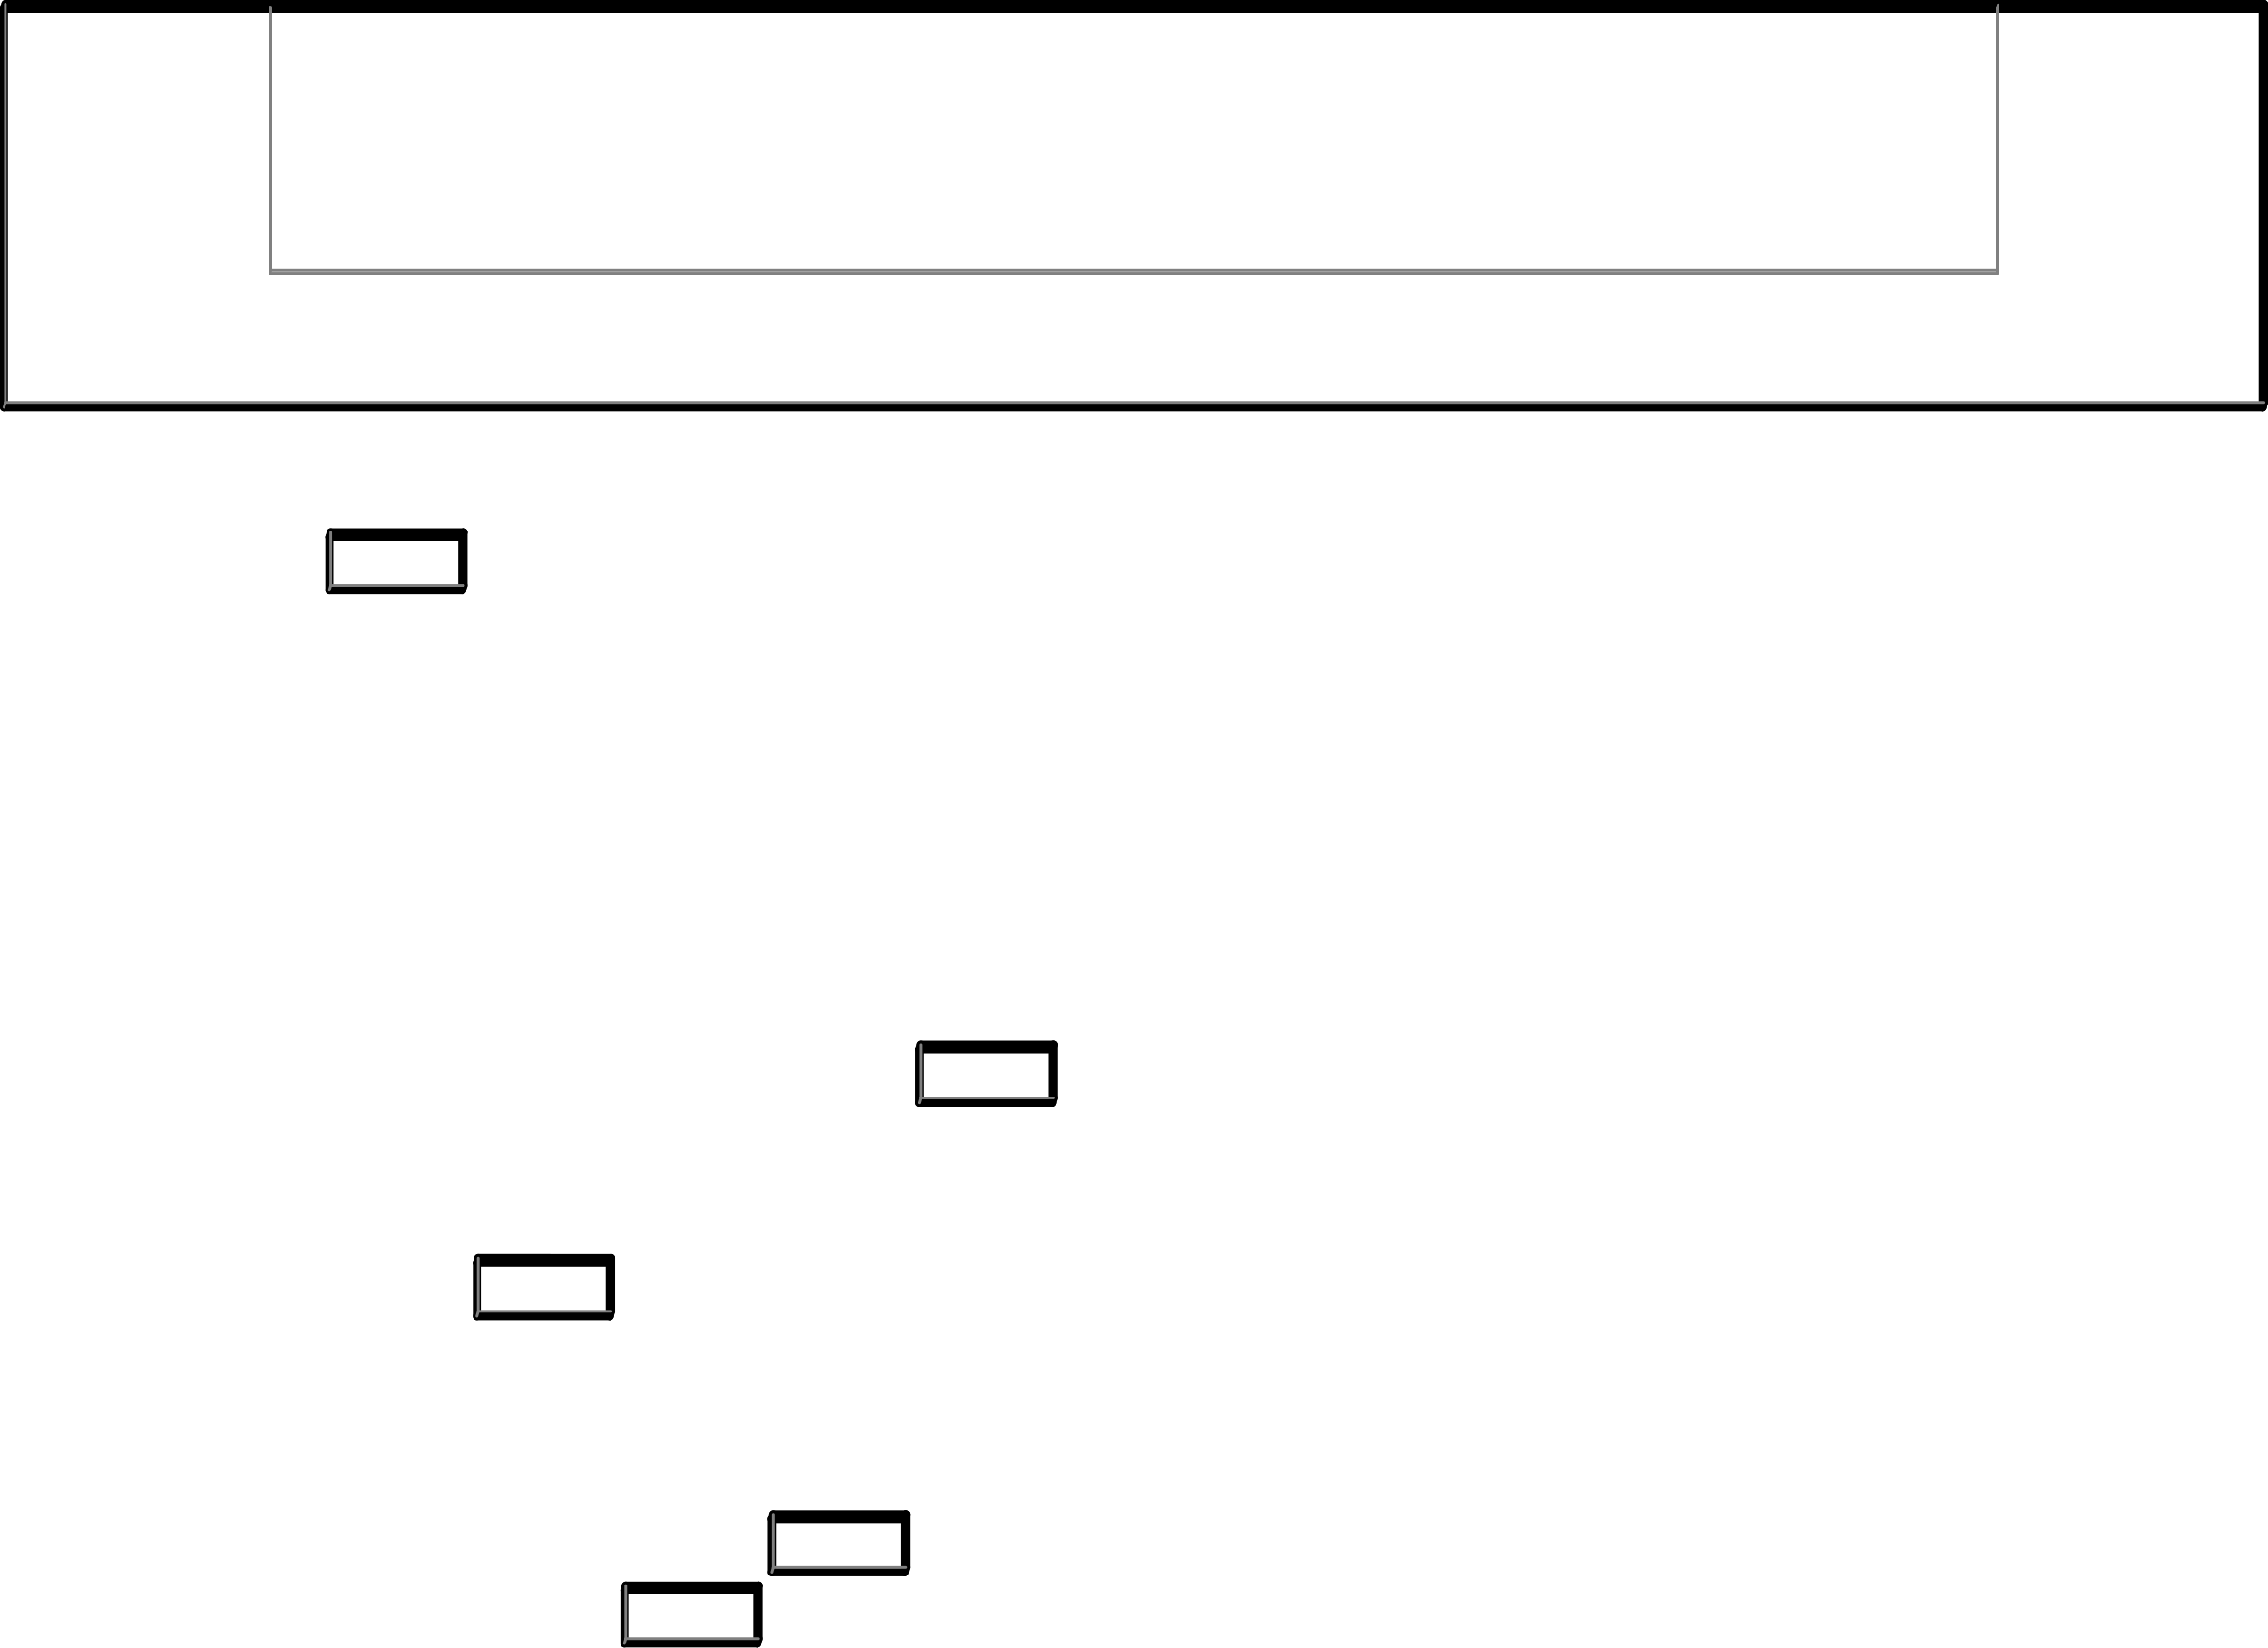
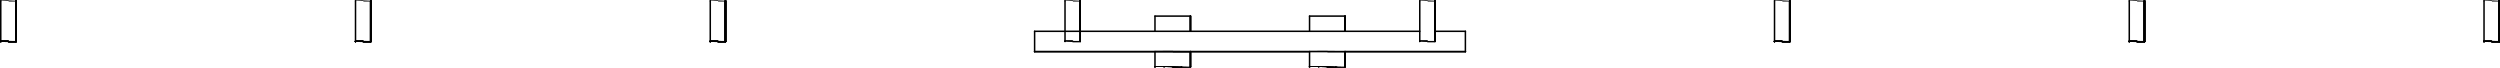
- <svg xmlns="http://www.w3.org/2000/svg" width="85.351mm" height="62.011mm" viewBox="-41.762 -10.96 85.351 62.011" version="1.1">
+ <svg xmlns="http://www.w3.org/2000/svg" width="493.302mm" height="13.343mm" viewBox="-246.651 -7.748 493.302 13.343" version="1.1">
  <g transform="scale(1,-1)" stroke-linecap="round">
    <g fill="none" stroke="rgb(0,0,0)" stroke-width="0.3" id="visible">
-       <line x1="-24.315" y1="-11.078" x2="-24.366" y2="-11.256" />
-       <line x1="-24.366" y1="-11.256" x2="-29.366" y2="-11.256" />
-       <line x1="-24.315" y1="-9.078" x2="-24.366" y2="-9.256" />
-       <line x1="-24.315" y1="-11.078" x2="-24.315" y2="-9.078" />
-       <line x1="-24.366" y1="-11.256" x2="-24.366" y2="-9.256" />
-       <line x1="-29.315" y1="-9.078" x2="-29.366" y2="-9.256" />
-       <line x1="-24.315" y1="-9.078" x2="-29.315" y2="-9.078" />
-       <line x1="-24.366" y1="-9.256" x2="-29.366" y2="-9.256" />
-       <line x1="-29.366" y1="-11.256" x2="-29.366" y2="-9.256" />
-       <line x1="-18.764" y1="-38.4" x2="-18.815" y2="-38.578" />
-       <line x1="-18.815" y1="-38.578" x2="-23.815" y2="-38.578" />
-       <line x1="-18.764" y1="-36.401" x2="-18.815" y2="-36.578" />
-       <line x1="-18.764" y1="-38.4" x2="-18.764" y2="-36.401" />
-       <line x1="-18.815" y1="-38.578" x2="-18.815" y2="-36.578" />
-       <line x1="-23.764" y1="-36.4" x2="-23.815" y2="-36.578" />
-       <line x1="-18.764" y1="-36.401" x2="-23.764" y2="-36.4" />
-       <line x1="-18.815" y1="-36.578" x2="-23.815" y2="-36.578" />
-       <line x1="-23.815" y1="-38.578" x2="-23.815" y2="-36.578" />
-       <line x1="-13.213" y1="-50.723" x2="-13.264" y2="-50.9" />
-       <line x1="-13.264" y1="-50.9" x2="-18.264" y2="-50.9" />
-       <line x1="-13.213" y1="-48.723" x2="-13.264" y2="-48.9" />
-       <line x1="-13.213" y1="-50.723" x2="-13.213" y2="-48.723" />
-       <line x1="-13.264" y1="-50.9" x2="-13.264" y2="-48.9" />
-       <line x1="-18.213" y1="-48.723" x2="-18.264" y2="-48.9" />
-       <line x1="-13.213" y1="-48.723" x2="-18.213" y2="-48.723" />
-       <line x1="-13.264" y1="-48.9" x2="-18.264" y2="-48.9" />
-       <line x1="-18.264" y1="-50.9" x2="-18.264" y2="-48.9" />
-       <line x1="-7.663" y1="-48.045" x2="-7.713" y2="-48.223" />
-       <line x1="-7.713" y1="-48.223" x2="-12.713" y2="-48.223" />
-       <line x1="-7.663" y1="-46.045" x2="-7.713" y2="-46.223" />
-       <line x1="-7.663" y1="-48.045" x2="-7.663" y2="-46.045" />
-       <line x1="-7.713" y1="-48.223" x2="-7.713" y2="-46.223" />
-       <line x1="-12.663" y1="-46.045" x2="-12.713" y2="-46.223" />
-       <line x1="-7.663" y1="-46.045" x2="-12.663" y2="-46.045" />
-       <line x1="-7.713" y1="-46.223" x2="-12.713" y2="-46.223" />
-       <line x1="-12.713" y1="-48.223" x2="-12.713" y2="-46.223" />
-       <line x1="-2.112" y1="-30.367" x2="-2.163" y2="-30.545" />
-       <line x1="-2.163" y1="-30.545" x2="-7.163" y2="-30.545" />
-       <line x1="-2.112" y1="-28.367" x2="-2.163" y2="-28.545" />
-       <line x1="-2.112" y1="-30.367" x2="-2.112" y2="-28.367" />
-       <line x1="-2.163" y1="-30.545" x2="-2.163" y2="-28.545" />
-       <line x1="-7.112" y1="-28.367" x2="-7.163" y2="-28.545" />
-       <line x1="-2.112" y1="-28.367" x2="-7.112" y2="-28.367" />
-       <line x1="-2.163" y1="-28.545" x2="-7.163" y2="-28.545" />
-       <line x1="-7.163" y1="-30.545" x2="-7.163" y2="-28.545" />
-       <line x1="-41.612" y1="-4.367" x2="-41.612" y2="10.632" />
-       <line x1="-41.612" y1="10.632" x2="-41.561" y2="10.81" />
-       <line x1="-41.612" y1="-4.367" x2="43.388" y2="-4.368" />
-       <line x1="43.388" y1="-4.368" x2="43.388" y2="10.632" />
-       <line x1="-41.612" y1="10.632" x2="43.388" y2="10.632" />
-       <line x1="-41.561" y1="10.81" x2="43.439" y2="10.81" />
-       <line x1="43.388" y1="10.632" x2="43.439" y2="10.81" />
-       <line x1="-31.603" y1="10.665" x2="33.397" y2="10.665" />
-       <line x1="33.397" y1="10.665" x2="33.43" y2="10.778" />
-       <line x1="-31.57" y1="10.778" x2="33.43" y2="10.778" />
-       <line x1="-31.603" y1="10.665" x2="-31.57" y2="10.778" />
-       <line x1="43.439" y1="-4.19" x2="43.439" y2="10.81" />
-       <line x1="43.388" y1="-4.368" x2="43.439" y2="-4.19" />
-       <line x1="-31.57" y1="10.778" x2="-31.57" y2="10.665" />
-     </g>
-     <g fill="none" stroke="rgb(128,128,128)" stroke-width="0.1" id="hidden">
-       <line x1="-29.315" y1="-11.078" x2="-29.366" y2="-11.256" />
-       <line x1="-24.315" y1="-11.078" x2="-29.315" y2="-11.078" />
-       <line x1="-29.315" y1="-11.078" x2="-29.315" y2="-9.078" />
-       <line x1="-23.764" y1="-38.4" x2="-23.815" y2="-38.578" />
-       <line x1="-18.764" y1="-38.4" x2="-23.764" y2="-38.4" />
-       <line x1="-23.764" y1="-38.4" x2="-23.764" y2="-36.4" />
-       <line x1="-18.213" y1="-50.723" x2="-18.264" y2="-50.9" />
-       <line x1="-13.213" y1="-50.723" x2="-18.213" y2="-50.723" />
-       <line x1="-18.213" y1="-50.723" x2="-18.213" y2="-48.723" />
-       <line x1="-12.663" y1="-48.045" x2="-12.713" y2="-48.223" />
-       <line x1="-7.663" y1="-48.045" x2="-12.663" y2="-48.045" />
-       <line x1="-12.663" y1="-48.045" x2="-12.663" y2="-46.045" />
-       <line x1="-7.112" y1="-30.367" x2="-7.163" y2="-30.545" />
-       <line x1="-2.112" y1="-30.367" x2="-7.112" y2="-30.367" />
-       <line x1="-7.112" y1="-30.367" x2="-7.112" y2="-28.367" />
-       <line x1="-41.561" y1="-4.19" x2="-41.561" y2="10.81" />
-       <line x1="-41.612" y1="-4.367" x2="-41.561" y2="-4.19" />
-       <line x1="-41.561" y1="-4.19" x2="43.439" y2="-4.19" />
-       <line x1="-31.603" y1="10.665" x2="-31.603" y2="0.665" />
-       <line x1="33.397" y1="10.665" x2="33.397" y2="0.665" />
-       <line x1="-31.603" y1="0.665" x2="33.397" y2="0.665" />
-       <line x1="33.43" y1="10.778" x2="33.43" y2="0.778" />
-       <line x1="33.397" y1="0.665" x2="33.43" y2="0.778" />
-       <line x1="-31.57" y1="10.665" x2="-31.57" y2="0.778" />
-       <line x1="-31.57" y1="0.778" x2="33.43" y2="0.778" />
-       <line x1="-31.603" y1="0.665" x2="-31.57" y2="0.778" />
+       <line x1="-11.75" y1="1.574" x2="-11.75" y2="4.569" />
+       <path d="M -18.75,4.569 A 3.5,0.001 4.7393962320875796e-23 0,0 -11.75,4.569" />
+       <line x1="-42.5" y1="1.574" x2="33.499" y2="1.574" />
+       <line x1="36.5" y1="1.574" x2="42.5" y2="1.574" />
+       <line x1="-42.5" y1="-2.426" x2="-42.5" y2="1.574" />
+       <line x1="-42.5" y1="-2.426" x2="-42.5" y2="-2.449" />
+       <line x1="-42.5" y1="-2.449" x2="11.75" y2="-2.449" />
+       <line x1="18.75" y1="-2.449" x2="42.5" y2="-2.449" />
+       <line x1="-42.5" y1="-2.426" x2="42.5" y2="-2.426" />
+       <line x1="42.5" y1="-2.426" x2="42.5" y2="1.574" />
+       <line x1="42.5" y1="-2.426" x2="42.5" y2="-2.449" />
+       <line x1="18.75" y1="1.574" x2="18.75" y2="4.569" />
+       <path d="M 11.75,4.569 A 3.5,0.001 4.7393962320875796e-23 0,0 18.75,4.569" />
+       <line x1="-33.5" y1="1.574" x2="-33.5" y2="7.563" />
+       <path d="M -33.5,7.563 A 1.5,0.001 4.7393962320875796e-23 0,0 -33.5,7.563" />
+       <line x1="-11.75" y1="1.574" x2="-11.75" y2="4.556" />
+       <path d="M -11.75,4.556 A 3.5,0.001 4.7393962320875796e-23 0,0 -11.75,4.556" />
+       <line x1="36.5" y1="1.574" x2="36.5" y2="7.563" />
+       <path d="M 36.5,7.563 A 1.5,0.001 4.7393962320875796e-23 0,0 36.5,7.563" />
+       <line x1="18.75" y1="1.574" x2="18.75" y2="4.556" />
+       <path d="M 18.75,4.556 A 3.5,0.001 4.7393962320875796e-23 0,0 18.75,4.556" />
+       <path d="M -13.55,-5.431 A 1.7,0.001 4.7393962320875796e-23 0,0 -16.95,-5.431" />
+       <path d="M -16.95,-5.431 A 1.7,0.001 4.7393962320875796e-23 0,0 -13.55,-5.431" />
+       <path d="M -18.75,-2.431 A 3.5,0.001 4.7393962320875796e-23 0,0 -11.75,-2.431" />
+       <path d="M 11.75,-2.431 A 3.5,0.001 4.7393962320875796e-23 0,0 18.75,-2.431" />
+       <path d="M -11.75,-2.444 A 3.5,0.001 4.7393962320875796e-23 0,0 -11.75,-2.444" />
+       <path d="M 18.75,-2.444 A 3.5,0.001 4.7393962320875796e-23 0,0 18.75,-2.444" />
+       <path d="M -11.75,-5.431 A 3.5,0.001 4.7393962320875796e-23 0,0 -18.75,-5.431" />
+       <path d="M -18.75,-5.431 A 3.5,0.001 4.7393962320875796e-23 0,0 -11.75,-5.431" />
+       <line x1="-11.75" y1="-5.431" x2="-11.75" y2="-2.431" />
+       <line x1="18.75" y1="-5.431" x2="18.75" y2="-2.431" />
+       <path d="M 18.75,-5.431 A 3.5,0.001 4.7393962320875796e-23 0,0 11.75,-5.431" />
+       <path d="M 11.75,-5.431 A 3.5,0.001 4.7393962320875796e-23 0,0 18.75,-5.431" />
+       <line x1="-11.75" y1="-5.444" x2="-11.75" y2="-2.444" />
+       <path d="M -11.75,-5.444 A 3.5,0.001 4.7393962320875796e-23 0,0 -18.75,-5.444" />
+       <path d="M -18.75,-5.444 A 3.5,0.001 4.7393962320875796e-23 0,0 -11.75,-5.444" />
+       <line x1="18.75" y1="-5.444" x2="18.75" y2="-2.444" />
+       <path d="M 18.75,-5.444 A 3.5,0.001 4.7393962320875796e-23 0,0 11.75,-5.444" />
+       <path d="M 11.75,-5.444 A 3.5,0.001 4.7393962320875796e-23 0,0 18.75,-5.444" />
+       <path d="M 16.95,-5.431 A 1.7,0.001 4.7393962320875796e-23 0,0 13.55,-5.431" />
+       <path d="M 13.55,-5.431 A 1.7,0.001 4.7393962320875796e-23 0,0 16.95,-5.431" />
+       <path d="M -13.55,-5.444 A 1.7,0.001 4.7393962320875796e-23 0,0 -16.95,-5.444" />
+       <path d="M -16.95,-5.444 A 1.7,0.001 4.7393962320875796e-23 0,0 -13.55,-5.444" />
+       <path d="M 16.95,-5.444 A 1.7,0.001 4.7393962320875796e-23 0,0 13.55,-5.444" />
+       <path d="M 13.55,-5.444 A 1.7,0.001 4.7393962320875796e-23 0,0 16.95,-5.444" />
+       <path d="M -246.501,7.597 A 1.5,0.001 4.7393962320875796e-23 0,0 -243.501,7.597" />
+       <line x1="-243.501" y1="-0.403" x2="-243.501" y2="7.597" />
+       <path d="M -243.501,-0.403 A 1.5,0.001 4.7393962320875796e-23 0,0 -246.501,-0.403" />
+       <path d="M -246.501,-0.403 A 1.5,0.001 4.7393962320875796e-23 0,0 -243.501,-0.403" />
+       <path d="M -243.501,7.58 A 1.5,0.001 4.7393962320875796e-23 0,0 -243.5,7.58" />
+       <line x1="-243.5" y1="-0.42" x2="-243.5" y2="7.58" />
+       <path d="M -243.5,-0.42 A 1.5,0.001 4.7393962320875796e-23 0,0 -246.5,-0.42" />
+       <path d="M -246.5,-0.42 A 1.5,0.001 4.7393962320875796e-23 0,0 -243.5,-0.42" />
+       <path d="M -243.5,7.563 A 1.5,0.001 4.7393962320875796e-23 0,0 -243.5,7.563" />
+       <line x1="-243.5" y1="-0.437" x2="-243.5" y2="7.563" />
+       <path d="M -243.5,-0.437 A 1.5,0.001 4.7393962320875796e-23 0,0 -246.5,-0.437" />
+       <path d="M -246.5,-0.437 A 1.5,0.001 4.7393962320875796e-23 0,0 -243.5,-0.437" />
+       <path d="M -243.5,7.546 A 1.5,0.001 4.7393962320875796e-23 0,0 -243.5,7.546" />
+       <line x1="-243.5" y1="-0.454" x2="-243.5" y2="7.546" />
+       <path d="M -243.5,-0.454 A 1.5,0.001 4.7393962320875796e-23 0,0 -246.5,-0.454" />
+       <path d="M -246.5,-0.454 A 1.5,0.001 4.7393962320875796e-23 0,0 -243.5,-0.454" />
+       <path d="M -243.5,7.529 A 1.5,0.001 4.7393962320875796e-23 0,0 -243.499,7.529" />
+       <line x1="-243.499" y1="-0.471" x2="-243.499" y2="7.529" />
+       <path d="M -243.499,-0.471 A 1.5,0.001 4.7393962320875796e-23 0,0 -246.499,-0.471" />
+       <path d="M -246.499,-0.471 A 1.5,0.001 4.7393962320875796e-23 0,0 -243.499,-0.471" />
+       <path d="M -176.501,7.597 A 1.5,0.001 4.7393962320875796e-23 0,0 -173.501,7.597" />
+       <line x1="-173.501" y1="-0.403" x2="-173.501" y2="7.597" />
+       <path d="M -173.501,-0.403 A 1.5,0.001 4.7393962320875796e-23 0,0 -176.501,-0.403" />
+       <path d="M -176.501,-0.403 A 1.5,0.001 4.7393962320875796e-23 0,0 -173.501,-0.403" />
+       <path d="M -173.501,7.58 A 1.5,0.001 4.7393962320875796e-23 0,0 -173.5,7.58" />
+       <line x1="-173.5" y1="-0.42" x2="-173.5" y2="7.58" />
+       <path d="M -173.5,-0.42 A 1.5,0.001 4.7393962320875796e-23 0,0 -176.5,-0.42" />
+       <path d="M -176.5,-0.42 A 1.5,0.001 4.7393962320875796e-23 0,0 -173.5,-0.42" />
+       <path d="M -173.5,7.563 A 1.5,0.001 4.7393962320875796e-23 0,0 -173.5,7.563" />
+       <line x1="-173.5" y1="-0.437" x2="-173.5" y2="7.563" />
+       <path d="M -173.5,-0.437 A 1.5,0.001 4.7393962320875796e-23 0,0 -176.5,-0.437" />
+       <path d="M -176.5,-0.437 A 1.5,0.001 4.7393962320875796e-23 0,0 -173.5,-0.437" />
+       <path d="M -173.5,7.546 A 1.5,0.001 4.7393962320875796e-23 0,0 -173.5,7.546" />
+       <line x1="-173.5" y1="-0.454" x2="-173.5" y2="7.546" />
+       <path d="M -173.5,-0.454 A 1.5,0.001 4.7393962320875796e-23 0,0 -176.5,-0.454" />
+       <path d="M -176.5,-0.454 A 1.5,0.001 4.7393962320875796e-23 0,0 -173.5,-0.454" />
+       <path d="M -173.5,7.529 A 1.5,0.001 4.7393962320875796e-23 0,0 -173.499,7.529" />
+       <line x1="-173.499" y1="-0.471" x2="-173.499" y2="7.529" />
+       <path d="M -173.499,-0.471 A 1.5,0.001 4.7393962320875796e-23 0,0 -176.499,-0.471" />
+       <path d="M -176.499,-0.471 A 1.5,0.001 4.7393962320875796e-23 0,0 -173.499,-0.471" />
+       <path d="M -106.501,7.597 A 1.5,0.001 4.7393962320875796e-23 0,0 -103.501,7.597" />
+       <line x1="-103.501" y1="-0.403" x2="-103.501" y2="7.597" />
+       <path d="M -103.501,-0.403 A 1.5,0.001 4.7393962320875796e-23 0,0 -106.501,-0.403" />
+       <path d="M -106.501,-0.403 A 1.5,0.001 4.7393962320875796e-23 0,0 -103.501,-0.403" />
+       <path d="M -103.501,7.58 A 1.5,0.001 4.7393962320875796e-23 0,0 -103.5,7.58" />
+       <line x1="-103.5" y1="-0.42" x2="-103.5" y2="7.58" />
+       <path d="M -103.5,-0.42 A 1.5,0.001 4.7393962320875796e-23 0,0 -106.5,-0.42" />
+       <path d="M -106.5,-0.42 A 1.5,0.001 4.7393962320875796e-23 0,0 -103.5,-0.42" />
+       <path d="M -103.5,7.563 A 1.5,0.001 4.7393962320875796e-23 0,0 -103.5,7.563" />
+       <line x1="-103.5" y1="-0.437" x2="-103.5" y2="7.563" />
+       <path d="M -103.5,-0.437 A 1.5,0.001 4.7393962320875796e-23 0,0 -106.5,-0.437" />
+       <path d="M -106.5,-0.437 A 1.5,0.001 4.7393962320875796e-23 0,0 -103.5,-0.437" />
+       <path d="M -103.5,7.546 A 1.5,0.001 4.7393962320875796e-23 0,0 -103.5,7.546" />
+       <line x1="-103.5" y1="-0.454" x2="-103.5" y2="7.546" />
+       <path d="M -103.5,-0.454 A 1.5,0.001 4.7393962320875796e-23 0,0 -106.5,-0.454" />
+       <path d="M -106.5,-0.454 A 1.5,0.001 4.7393962320875796e-23 0,0 -103.5,-0.454" />
+       <path d="M -103.5,7.529 A 1.5,0.001 4.7393962320875796e-23 0,0 -103.499,7.529" />
+       <line x1="-103.499" y1="-0.471" x2="-103.499" y2="7.529" />
+       <path d="M -103.499,-0.471 A 1.5,0.001 4.7393962320875796e-23 0,0 -106.499,-0.471" />
+       <path d="M -106.499,-0.471 A 1.5,0.001 4.7393962320875796e-23 0,0 -103.499,-0.471" />
+       <path d="M -36.501,7.597 A 1.5,0.001 4.7393962320875796e-23 0,0 -33.501,7.597" />
+       <line x1="-33.501" y1="-0.403" x2="-33.501" y2="7.597" />
+       <path d="M -33.501,-0.403 A 1.5,0.001 4.7393962320875796e-23 0,0 -36.501,-0.403" />
+       <path d="M -36.501,-0.403 A 1.5,0.001 4.7393962320875796e-23 0,0 -33.501,-0.403" />
+       <path d="M -33.501,7.58 A 1.5,0.001 4.7393962320875796e-23 0,0 -33.5,7.58" />
+       <line x1="-33.5" y1="-0.42" x2="-33.5" y2="7.58" />
+       <path d="M -33.5,-0.42 A 1.5,0.001 4.7393962320875796e-23 0,0 -36.5,-0.42" />
+       <path d="M -36.5,-0.42 A 1.5,0.001 4.7393962320875796e-23 0,0 -33.5,-0.42" />
+       <path d="M -33.5,7.546 A 1.5,0.001 4.7393962320875796e-23 0,0 -33.5,7.546" />
+       <line x1="-33.5" y1="1.574" x2="-33.5" y2="7.546" />
+       <path d="M -33.5,7.529 A 1.5,0.001 4.7393962320875796e-23 0,0 -33.499,7.529" />
+       <line x1="-33.499" y1="1.574" x2="-33.499" y2="7.529" />
+       <path d="M 33.499,7.597 A 1.5,0.001 4.7393962320875796e-23 0,0 36.499,7.597" />
+       <line x1="36.499" y1="-0.403" x2="36.499" y2="7.597" />
+       <path d="M 36.499,-0.403 A 1.5,0.001 4.7393962320875796e-23 0,0 33.499,-0.403" />
+       <path d="M 33.499,-0.403 A 1.5,0.001 4.7393962320875796e-23 0,0 36.499,-0.403" />
+       <path d="M 36.499,7.58 A 1.5,0.001 4.7393962320875796e-23 0,0 36.5,7.58" />
+       <line x1="36.5" y1="-0.42" x2="36.5" y2="7.58" />
+       <path d="M 36.5,-0.42 A 1.5,0.001 4.7393962320875796e-23 0,0 33.5,-0.42" />
+       <path d="M 33.5,-0.42 A 1.5,0.001 4.7393962320875796e-23 0,0 36.5,-0.42" />
+       <path d="M 36.5,7.546 A 1.5,0.001 4.7393962320875796e-23 0,0 36.5,7.546" />
+       <line x1="36.5" y1="1.574" x2="36.5" y2="7.546" />
+       <path d="M 36.5,7.529 A 1.5,0.001 4.7393962320875796e-23 0,0 36.501,7.529" />
+       <line x1="36.501" y1="1.574" x2="36.501" y2="7.529" />
+       <path d="M 103.499,7.597 A 1.5,0.001 4.7393962320875796e-23 0,0 106.499,7.597" />
+       <line x1="106.499" y1="-0.403" x2="106.499" y2="7.597" />
+       <path d="M 106.499,-0.403 A 1.5,0.001 4.7393962320875796e-23 0,0 103.499,-0.403" />
+       <path d="M 103.499,-0.403 A 1.5,0.001 4.7393962320875796e-23 0,0 106.499,-0.403" />
+       <path d="M 106.499,7.58 A 1.5,0.001 4.7393962320875796e-23 0,0 106.5,7.58" />
+       <line x1="106.5" y1="-0.42" x2="106.5" y2="7.58" />
+       <path d="M 106.5,-0.42 A 1.5,0.001 4.7393962320875796e-23 0,0 103.5,-0.42" />
+       <path d="M 103.5,-0.42 A 1.5,0.001 4.7393962320875796e-23 0,0 106.5,-0.42" />
+       <path d="M 106.5,7.563 A 1.5,0.001 4.7393962320875796e-23 0,0 106.5,7.563" />
+       <line x1="106.5" y1="-0.437" x2="106.5" y2="7.563" />
+       <path d="M 106.5,-0.437 A 1.5,0.001 4.7393962320875796e-23 0,0 103.5,-0.437" />
+       <path d="M 103.5,-0.437 A 1.5,0.001 4.7393962320875796e-23 0,0 106.5,-0.437" />
+       <path d="M 106.5,7.546 A 1.5,0.001 4.7393962320875796e-23 0,0 106.5,7.546" />
+       <line x1="106.5" y1="-0.454" x2="106.5" y2="7.546" />
+       <path d="M 106.5,-0.454 A 1.5,0.001 4.7393962320875796e-23 0,0 103.5,-0.454" />
+       <path d="M 103.5,-0.454 A 1.5,0.001 4.7393962320875796e-23 0,0 106.5,-0.454" />
+       <path d="M 106.5,7.529 A 1.5,0.001 4.7393962320875796e-23 0,0 106.501,7.529" />
+       <line x1="106.501" y1="-0.471" x2="106.501" y2="7.529" />
+       <path d="M 106.501,-0.471 A 1.5,0.001 4.7393962320875796e-23 0,0 103.501,-0.471" />
+       <path d="M 103.501,-0.471 A 1.5,0.001 4.7393962320875796e-23 0,0 106.501,-0.471" />
+       <path d="M 173.499,7.597 A 1.5,0.001 4.7393962320875796e-23 0,0 176.499,7.597" />
+       <line x1="176.499" y1="-0.403" x2="176.499" y2="7.597" />
+       <path d="M 176.499,-0.403 A 1.5,0.001 4.7393962320875796e-23 0,0 173.499,-0.403" />
+       <path d="M 173.499,-0.403 A 1.5,0.001 4.7393962320875796e-23 0,0 176.499,-0.403" />
+       <path d="M 176.499,7.58 A 1.5,0.001 4.7393962320875796e-23 0,0 176.5,7.58" />
+       <line x1="176.5" y1="-0.42" x2="176.5" y2="7.58" />
+       <path d="M 176.5,-0.42 A 1.5,0.001 4.7393962320875796e-23 0,0 173.5,-0.42" />
+       <path d="M 173.5,-0.42 A 1.5,0.001 4.7393962320875796e-23 0,0 176.5,-0.42" />
+       <path d="M 176.5,7.563 A 1.5,0.001 4.7393962320875796e-23 0,0 176.5,7.563" />
+       <line x1="176.5" y1="-0.437" x2="176.5" y2="7.563" />
+       <path d="M 176.5,-0.437 A 1.5,0.001 4.7393962320875796e-23 0,0 173.5,-0.437" />
+       <path d="M 173.5,-0.437 A 1.5,0.001 4.7393962320875796e-23 0,0 176.5,-0.437" />
+       <path d="M 176.5,7.546 A 1.5,0.001 4.7393962320875796e-23 0,0 176.5,7.546" />
+       <line x1="176.5" y1="-0.454" x2="176.5" y2="7.546" />
+       <path d="M 176.5,-0.454 A 1.5,0.001 4.7393962320875796e-23 0,0 173.5,-0.454" />
+       <path d="M 173.5,-0.454 A 1.5,0.001 4.7393962320875796e-23 0,0 176.5,-0.454" />
+       <path d="M 176.5,7.529 A 1.5,0.001 4.7393962320875796e-23 0,0 176.501,7.529" />
+       <line x1="176.501" y1="-0.471" x2="176.501" y2="7.529" />
+       <path d="M 176.501,-0.471 A 1.5,0.001 4.7393962320875796e-23 0,0 173.501,-0.471" />
+       <path d="M 173.501,-0.471 A 1.5,0.001 4.7393962320875796e-23 0,0 176.501,-0.471" />
+       <path d="M 243.499,7.597 A 1.5,0.001 4.7393962320875796e-23 0,0 246.499,7.597" />
+       <line x1="246.499" y1="-0.403" x2="246.499" y2="7.597" />
+       <path d="M 246.499,-0.403 A 1.5,0.001 4.7393962320875796e-23 0,0 243.499,-0.403" />
+       <path d="M 243.499,-0.403 A 1.5,0.001 4.7393962320875796e-23 0,0 246.499,-0.403" />
+       <path d="M 246.499,7.58 A 1.5,0.001 4.7393962320875796e-23 0,0 246.5,7.58" />
+       <line x1="246.5" y1="-0.42" x2="246.5" y2="7.58" />
+       <path d="M 246.5,-0.42 A 1.5,0.001 4.7393962320875796e-23 0,0 243.5,-0.42" />
+       <path d="M 243.5,-0.42 A 1.5,0.001 4.7393962320875796e-23 0,0 246.5,-0.42" />
+       <path d="M 246.5,7.563 A 1.5,0.001 4.7393962320875796e-23 0,0 246.5,7.563" />
+       <line x1="246.5" y1="-0.437" x2="246.5" y2="7.563" />
+       <path d="M 246.5,-0.437 A 1.5,0.001 4.7393962320875796e-23 0,0 243.5,-0.437" />
+       <path d="M 243.5,-0.437 A 1.5,0.001 4.7393962320875796e-23 0,0 246.5,-0.437" />
+       <path d="M 246.5,7.546 A 1.5,0.001 4.7393962320875796e-23 0,0 246.5,7.546" />
+       <line x1="246.5" y1="-0.454" x2="246.5" y2="7.546" />
+       <path d="M 246.5,-0.454 A 1.5,0.001 4.7393962320875796e-23 0,0 243.5,-0.454" />
+       <path d="M 243.5,-0.454 A 1.5,0.001 4.7393962320875796e-23 0,0 246.5,-0.454" />
+       <path d="M 246.5,7.529 A 1.5,0.001 4.7393962320875796e-23 0,0 246.501,7.529" />
+       <line x1="246.501" y1="-0.471" x2="246.501" y2="7.529" />
+       <path d="M 246.501,-0.471 A 1.5,0.001 4.7393962320875796e-23 0,0 243.501,-0.471" />
+       <path d="M 243.501,-0.471 A 1.5,0.001 4.7393962320875796e-23 0,0 246.501,-0.471" />
+       <line x1="-11.75" y1="1.574" x2="-11.75" y2="4.569" />
+       <line x1="-18.75" y1="1.574" x2="-18.75" y2="4.569" />
+       <line x1="18.75" y1="1.574" x2="18.75" y2="4.569" />
+       <line x1="11.75" y1="1.574" x2="11.75" y2="4.569" />
+       <line x1="-33.5" y1="1.574" x2="-33.5" y2="7.563" />
+       <line x1="-11.75" y1="1.574" x2="-11.75" y2="4.556" />
+       <line x1="36.5" y1="1.574" x2="36.5" y2="7.563" />
+       <line x1="18.75" y1="1.574" x2="18.75" y2="4.556" />
+       <line x1="-11.75" y1="-5.431" x2="-11.75" y2="-2.431" />
+       <line x1="-18.75" y1="-5.431" x2="-18.75" y2="-2.431" />
+       <line x1="18.75" y1="-5.431" x2="18.75" y2="-2.431" />
+       <line x1="11.75" y1="-5.431" x2="11.75" y2="-2.431" />
+       <line x1="-11.75" y1="-5.444" x2="-11.75" y2="-2.444" />
+       <line x1="-18.75" y1="-5.444" x2="-18.75" y2="-5.431" />
+       <line x1="18.75" y1="-5.444" x2="18.75" y2="-2.444" />
+       <line x1="11.75" y1="-5.444" x2="11.75" y2="-5.431" />
+       <line x1="-243.501" y1="-0.403" x2="-243.501" y2="7.597" />
+       <line x1="-246.501" y1="-0.403" x2="-246.501" y2="7.597" />
+       <line x1="-243.5" y1="-0.42" x2="-243.5" y2="7.58" />
+       <line x1="-246.5" y1="-0.42" x2="-246.5" y2="-0.403" />
+       <line x1="-243.5" y1="-0.437" x2="-243.5" y2="7.563" />
+       <line x1="-246.5" y1="-0.437" x2="-246.5" y2="-0.42" />
+       <line x1="-243.5" y1="-0.454" x2="-243.5" y2="7.546" />
+       <line x1="-246.5" y1="-0.454" x2="-246.5" y2="-0.437" />
+       <line x1="-243.499" y1="-0.471" x2="-243.499" y2="7.529" />
+       <line x1="-246.499" y1="-0.471" x2="-246.499" y2="-0.454" />
+       <line x1="-173.501" y1="-0.403" x2="-173.501" y2="7.597" />
+       <line x1="-176.501" y1="-0.403" x2="-176.501" y2="7.597" />
+       <line x1="-173.5" y1="-0.42" x2="-173.5" y2="7.58" />
+       <line x1="-176.5" y1="-0.42" x2="-176.5" y2="-0.403" />
+       <line x1="-173.5" y1="-0.437" x2="-173.5" y2="7.563" />
+       <line x1="-176.5" y1="-0.437" x2="-176.5" y2="-0.42" />
+       <line x1="-173.5" y1="-0.454" x2="-173.5" y2="7.546" />
+       <line x1="-176.5" y1="-0.454" x2="-176.5" y2="-0.437" />
+       <line x1="-173.499" y1="-0.471" x2="-173.499" y2="7.529" />
+       <line x1="-176.499" y1="-0.471" x2="-176.499" y2="-0.454" />
+       <line x1="-103.501" y1="-0.403" x2="-103.501" y2="7.597" />
+       <line x1="-106.501" y1="-0.403" x2="-106.501" y2="7.597" />
+       <line x1="-103.5" y1="-0.42" x2="-103.5" y2="7.58" />
+       <line x1="-106.5" y1="-0.42" x2="-106.5" y2="-0.403" />
+       <line x1="-103.5" y1="-0.437" x2="-103.5" y2="7.563" />
+       <line x1="-106.5" y1="-0.437" x2="-106.5" y2="-0.42" />
+       <line x1="-103.5" y1="-0.454" x2="-103.5" y2="7.546" />
+       <line x1="-106.5" y1="-0.454" x2="-106.5" y2="-0.437" />
+       <line x1="-103.499" y1="-0.471" x2="-103.499" y2="7.529" />
+       <line x1="-106.499" y1="-0.471" x2="-106.499" y2="-0.454" />
+       <line x1="-33.501" y1="-0.403" x2="-33.501" y2="7.597" />
+       <line x1="-36.501" y1="-0.403" x2="-36.501" y2="7.597" />
+       <line x1="-33.5" y1="-0.42" x2="-33.5" y2="7.58" />
+       <line x1="-36.5" y1="-0.42" x2="-36.5" y2="-0.403" />
+       <line x1="-33.5" y1="1.574" x2="-33.5" y2="7.546" />
+       <line x1="-33.499" y1="1.574" x2="-33.499" y2="7.529" />
+       <line x1="36.499" y1="-0.403" x2="36.499" y2="7.597" />
+       <line x1="33.499" y1="-0.403" x2="33.499" y2="7.597" />
+       <line x1="36.5" y1="-0.42" x2="36.5" y2="7.58" />
+       <line x1="33.5" y1="-0.42" x2="33.5" y2="-0.403" />
+       <line x1="36.5" y1="1.574" x2="36.5" y2="7.546" />
+       <line x1="36.501" y1="1.574" x2="36.501" y2="7.529" />
+       <line x1="106.499" y1="-0.403" x2="106.499" y2="7.597" />
+       <line x1="103.499" y1="-0.403" x2="103.499" y2="7.597" />
+       <line x1="106.5" y1="-0.42" x2="106.5" y2="7.58" />
+       <line x1="103.5" y1="-0.42" x2="103.5" y2="-0.403" />
+       <line x1="106.5" y1="-0.437" x2="106.5" y2="7.563" />
+       <line x1="103.5" y1="-0.437" x2="103.5" y2="-0.42" />
+       <line x1="106.5" y1="-0.454" x2="106.5" y2="7.546" />
+       <line x1="103.5" y1="-0.454" x2="103.5" y2="-0.437" />
+       <line x1="106.501" y1="-0.471" x2="106.501" y2="7.529" />
+       <line x1="103.501" y1="-0.471" x2="103.501" y2="-0.454" />
+       <line x1="176.499" y1="-0.403" x2="176.499" y2="7.597" />
+       <line x1="173.499" y1="-0.403" x2="173.499" y2="7.597" />
+       <line x1="176.5" y1="-0.42" x2="176.5" y2="7.58" />
+       <line x1="173.5" y1="-0.42" x2="173.5" y2="-0.403" />
+       <line x1="176.5" y1="-0.437" x2="176.5" y2="7.563" />
+       <line x1="173.5" y1="-0.437" x2="173.5" y2="-0.42" />
+       <line x1="176.5" y1="-0.454" x2="176.5" y2="7.546" />
+       <line x1="173.5" y1="-0.454" x2="173.5" y2="-0.437" />
+       <line x1="176.501" y1="-0.471" x2="176.501" y2="7.529" />
+       <line x1="173.501" y1="-0.471" x2="173.501" y2="-0.454" />
+       <line x1="246.499" y1="-0.403" x2="246.499" y2="7.597" />
+       <line x1="243.499" y1="-0.403" x2="243.499" y2="7.597" />
+       <line x1="246.5" y1="-0.42" x2="246.5" y2="7.58" />
+       <line x1="243.5" y1="-0.42" x2="243.5" y2="-0.403" />
+       <line x1="246.5" y1="-0.437" x2="246.5" y2="7.563" />
+       <line x1="243.5" y1="-0.437" x2="243.5" y2="-0.42" />
+       <line x1="246.5" y1="-0.454" x2="246.5" y2="7.546" />
+       <line x1="243.5" y1="-0.454" x2="243.5" y2="-0.437" />
+       <line x1="246.501" y1="-0.471" x2="246.501" y2="7.529" />
+       <line x1="243.501" y1="-0.471" x2="243.501" y2="-0.454" />
    </g>
  </g>
</svg>
